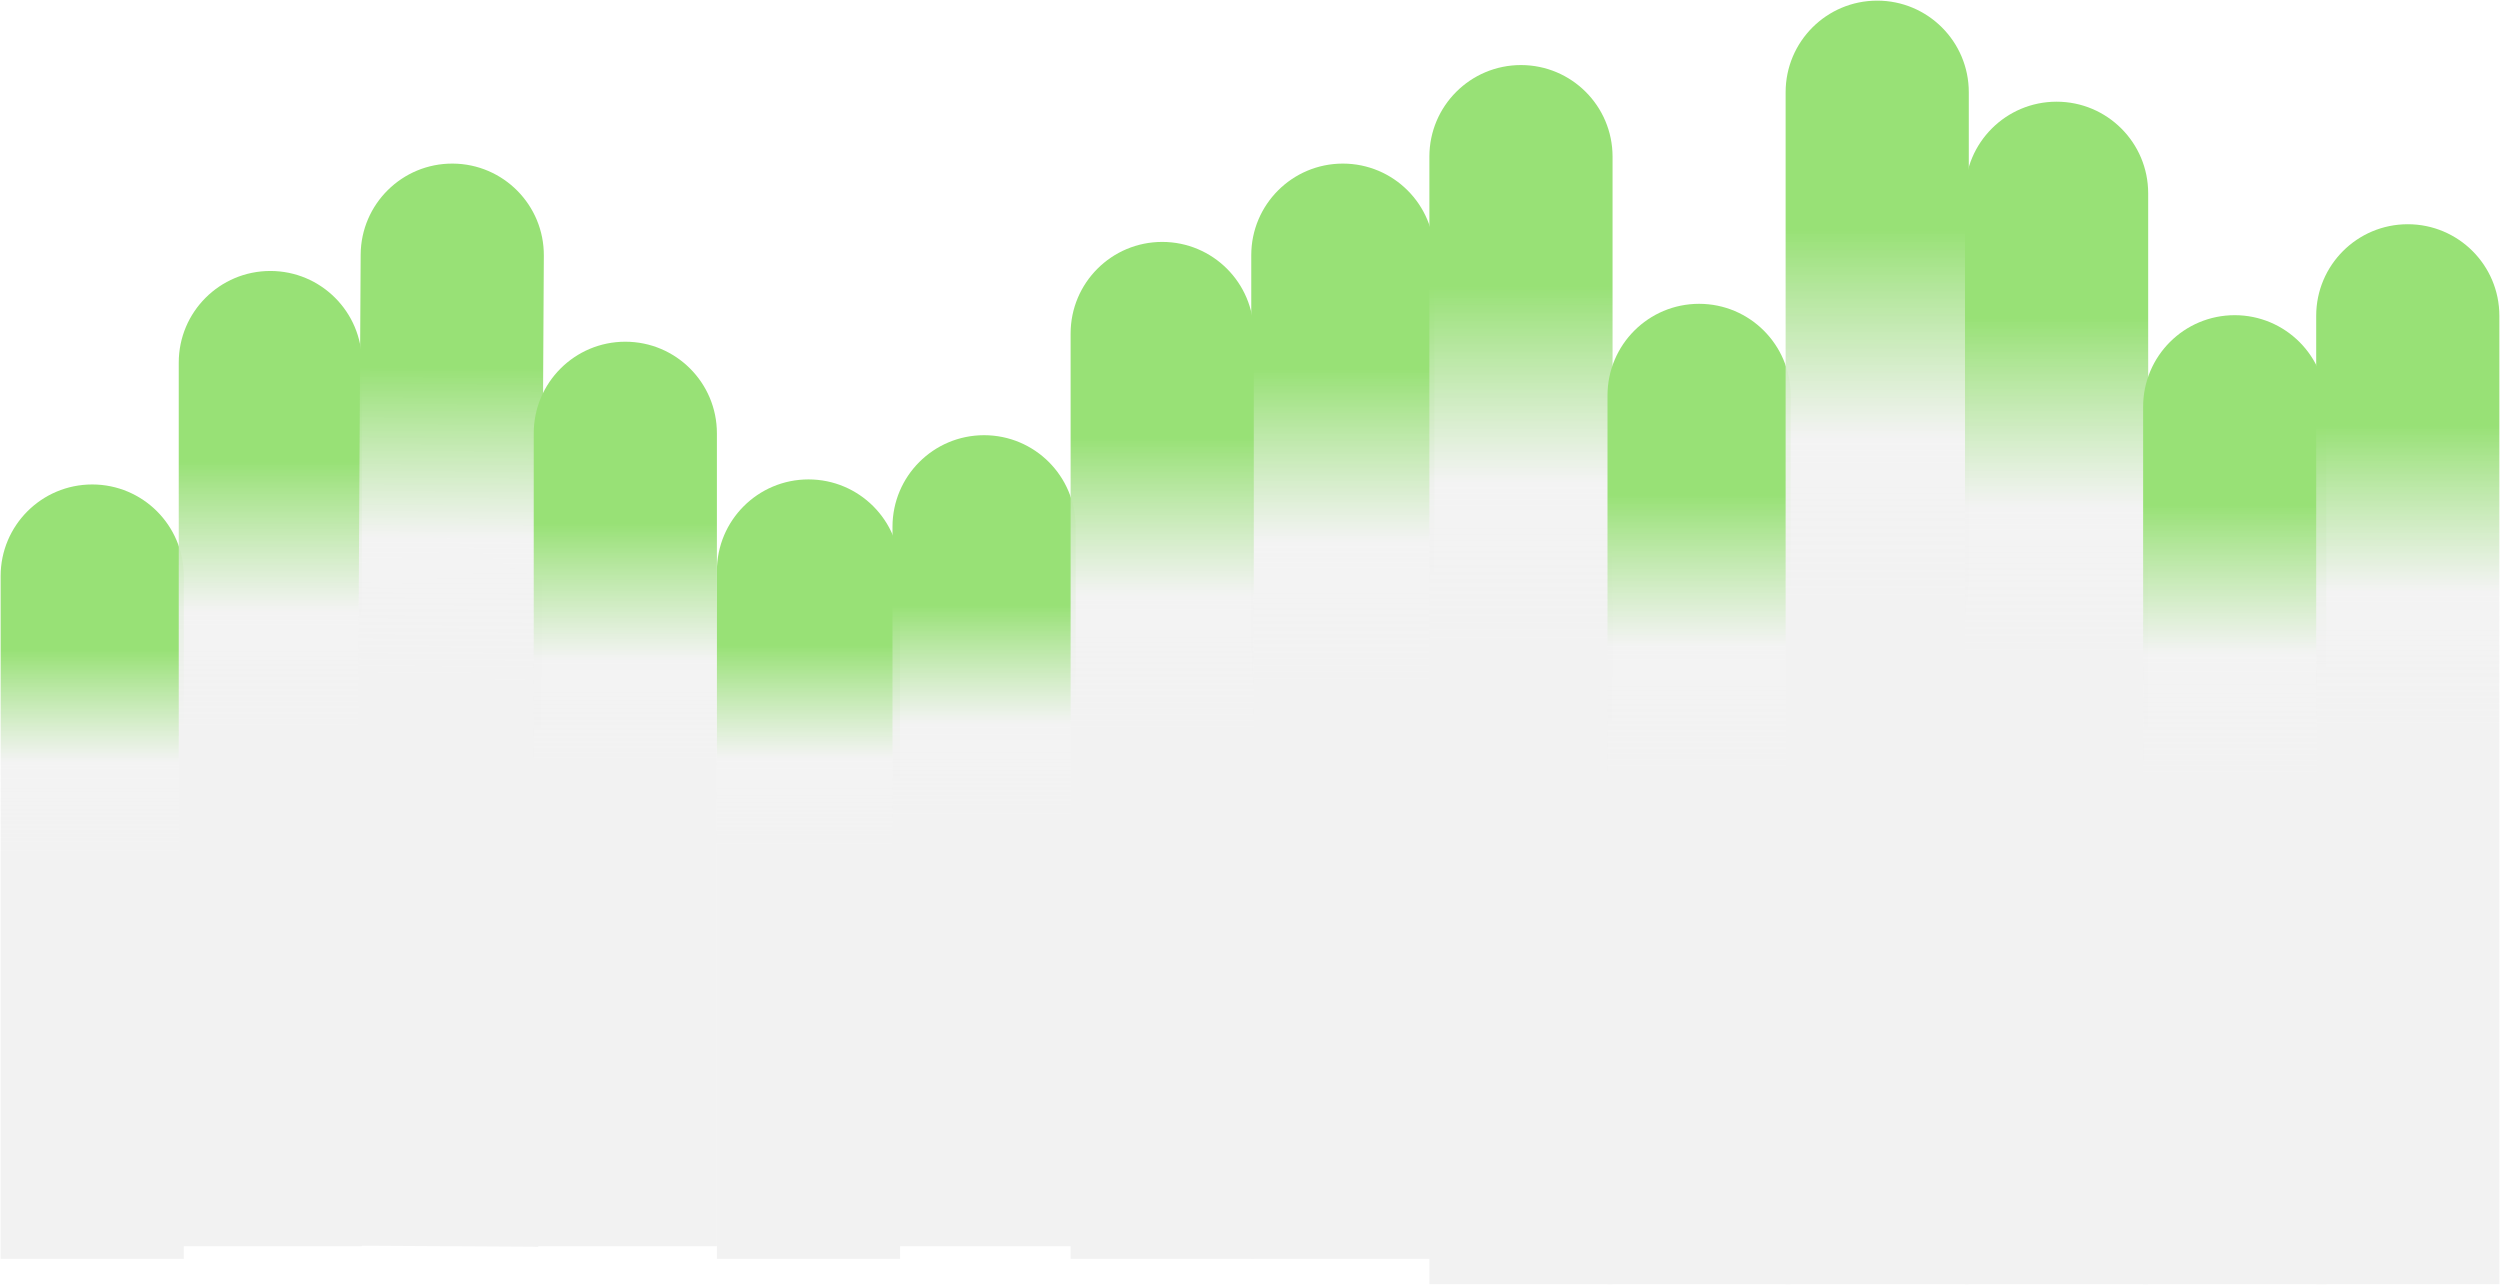
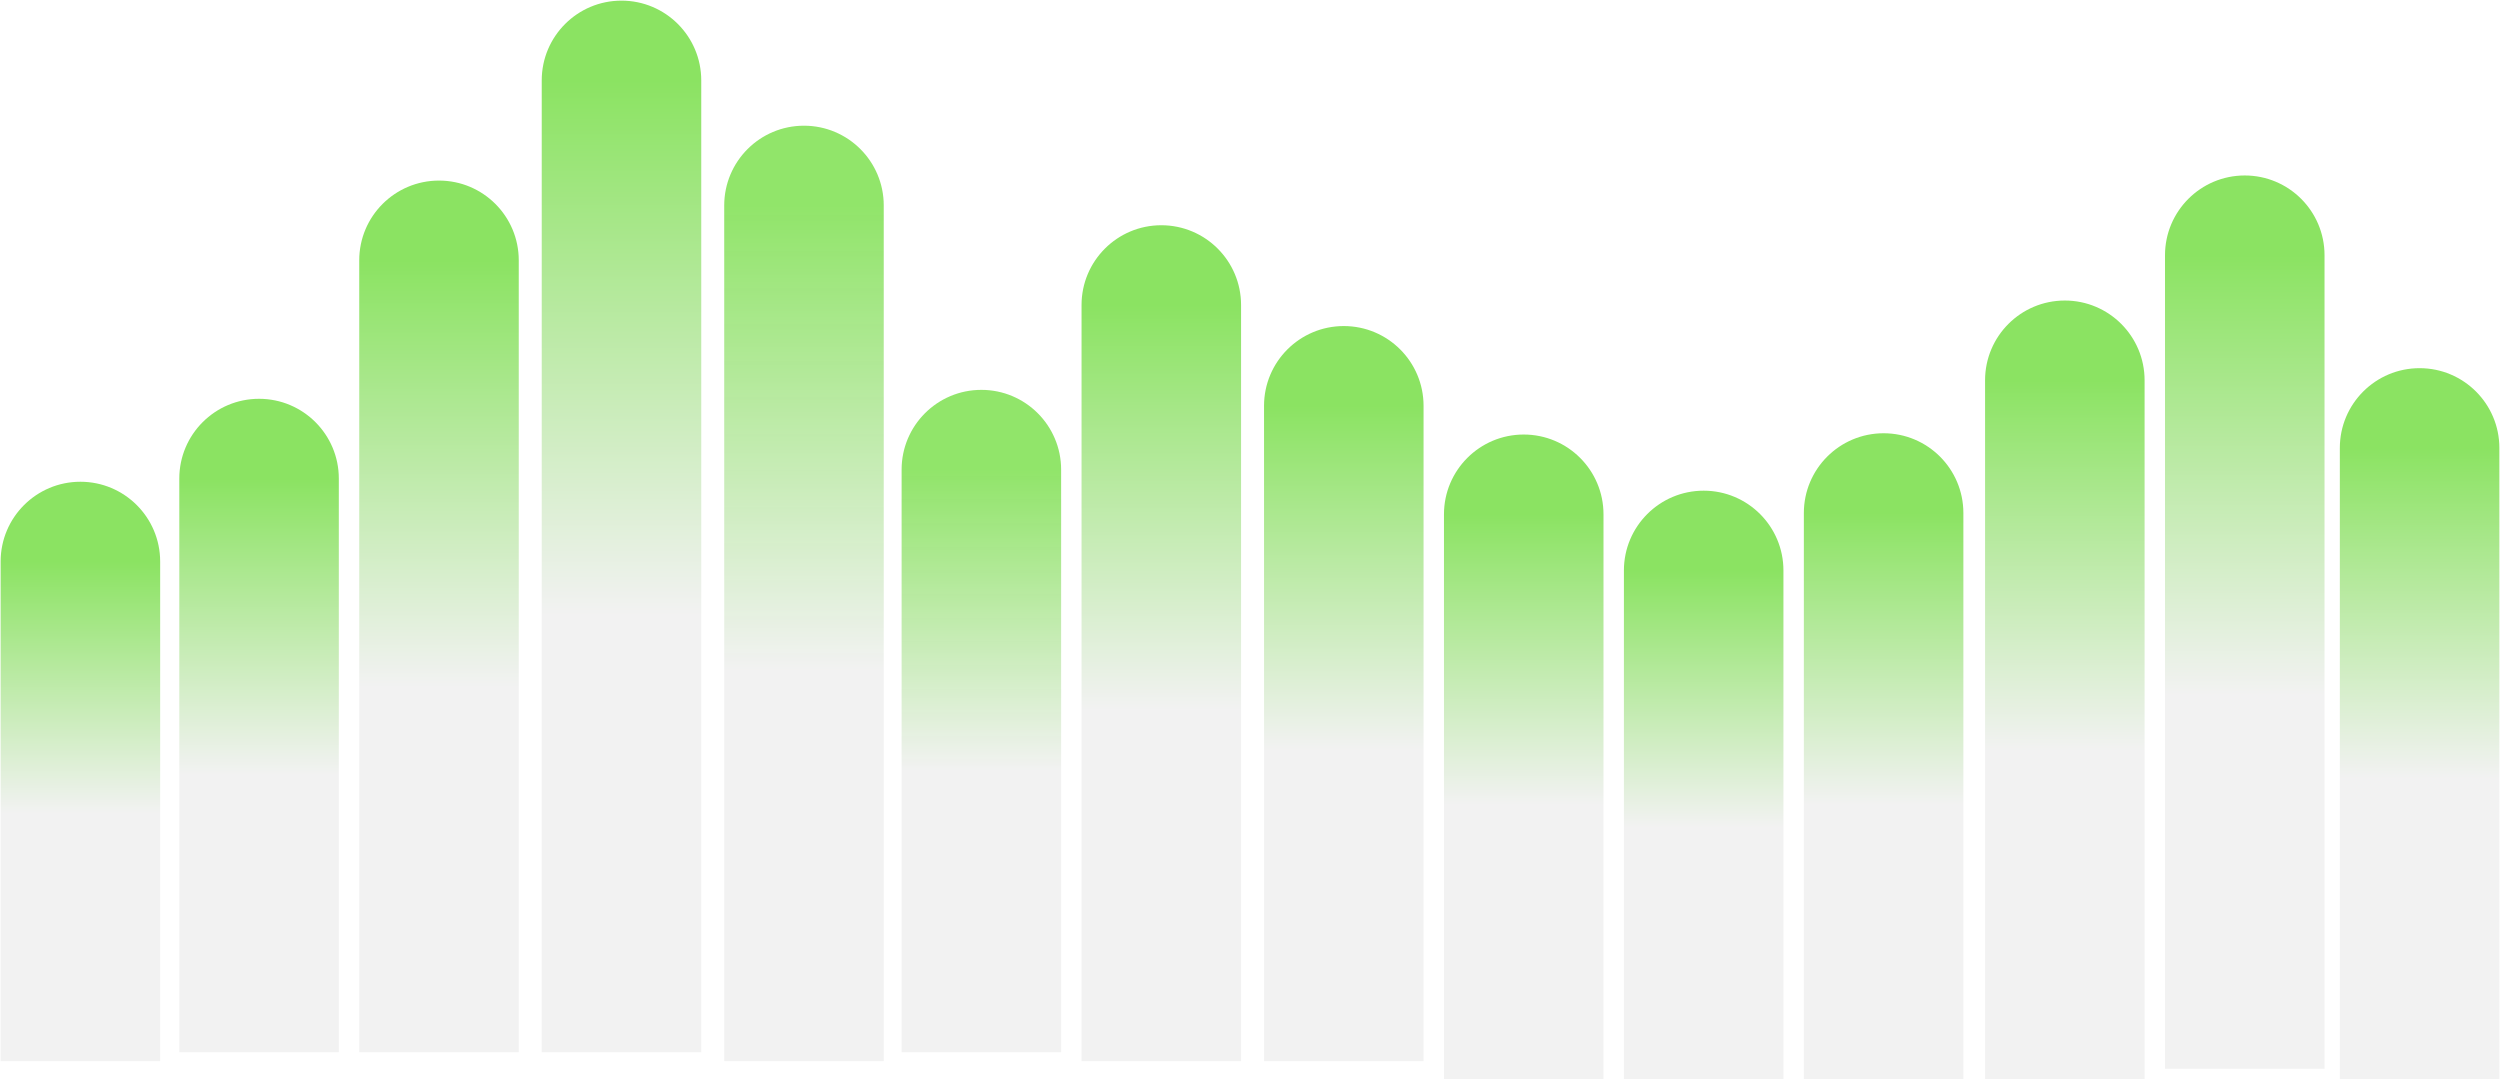
- <svg xmlns="http://www.w3.org/2000/svg" width="1979" height="1017" viewBox="0 0 1979 1017" fill="none">
-   <path d="M145.5 456C145.5 415.959 113.041 383.5 73 383.5C32.959 383.5 0.5 415.959 0.5 456L145.5 456ZM0.5 924L0.5 996.5L145.5 996.5L145.5 924L0.5 924ZM0.5 456L0.5 924L145.5 924L145.5 456L0.5 456Z" fill="url(#paint0_linear_517_1429)" />
-   <path d="M286.5 287C286.5 246.959 254.041 214.5 214 214.5C173.959 214.5 141.5 246.959 141.5 287L286.5 287ZM141.5 914L141.5 986.5L286.5 986.5L286.5 914L141.5 914ZM141.5 287L141.5 914L286.5 914L286.5 287L141.5 287Z" fill="url(#paint1_linear_517_1429)" />
-   <path d="M430.499 202.407C430.724 162.367 398.447 129.726 358.407 129.501C318.367 129.276 285.726 161.553 285.501 201.593L430.499 202.407ZM281.501 913.593L281.094 986.092L426.092 986.906L426.499 914.407L281.501 913.593ZM285.501 201.593L281.501 913.593L426.499 914.407L430.499 202.407L285.501 201.593Z" fill="url(#paint2_linear_517_1429)" />
-   <path d="M567.5 343C567.5 302.959 535.041 270.5 495 270.5C454.959 270.5 422.5 302.959 422.5 343L567.5 343ZM422.5 914L422.5 986.5L567.5 986.5L567.5 914L422.5 914ZM422.5 343L422.5 914L567.5 914L567.5 343L422.5 343Z" fill="url(#paint3_linear_517_1429)" />
-   <path d="M712.5 452C712.5 411.959 680.041 379.5 640 379.5C599.959 379.5 567.5 411.959 567.5 452L712.5 452ZM567.5 924L567.5 996.5L712.5 996.5L712.5 924L567.5 924ZM567.5 452L567.5 924L712.5 924L712.5 452L567.5 452Z" fill="url(#paint4_linear_517_1429)" />
-   <path d="M851.5 417C851.5 376.959 819.041 344.5 779 344.5C738.959 344.5 706.5 376.959 706.5 417L851.5 417ZM706.5 914L706.5 986.5L851.5 986.5L851.5 914L706.5 914ZM706.5 417L706.5 914L851.5 914L851.5 417L706.5 417Z" fill="url(#paint5_linear_517_1429)" />
-   <path d="M1135.5 202C1135.5 161.959 1103.04 129.5 1063 129.5C1022.96 129.5 990.5 161.959 990.5 202L1135.5 202ZM990.5 924L990.5 996.5L1135.5 996.5L1135.5 924L990.5 924ZM990.5 202L990.5 924L1135.5 924L1135.5 202L990.5 202Z" fill="url(#paint6_linear_517_1429)" />
-   <path d="M1276.5 124C1276.5 83.959 1244.04 51.5 1204 51.5C1163.96 51.5 1131.5 83.959 1131.5 124L1276.5 124ZM1131.5 944L1131.5 1016.5L1276.5 1016.5L1276.5 944L1131.5 944ZM1131.5 124L1131.5 944L1276.5 944L1276.5 124L1131.5 124Z" fill="url(#paint7_linear_517_1429)" />
-   <path d="M1417.5 313C1417.5 272.959 1385.04 240.5 1345 240.5C1304.96 240.5 1272.5 272.959 1272.5 313L1417.5 313ZM1272.5 944L1272.5 1016.5L1417.5 1016.5L1417.5 944L1272.5 944ZM1272.5 313L1272.5 944L1417.5 944L1417.5 313L1272.5 313Z" fill="url(#paint8_linear_517_1429)" />
-   <path d="M1558.5 73C1558.5 32.959 1526.04 0.5 1486 0.5C1445.96 0.5 1413.5 32.959 1413.5 73L1558.5 73ZM1413.5 944L1413.5 1016.5L1558.5 1016.5L1558.5 944L1413.5 944ZM1413.5 73L1413.5 944L1558.5 944L1558.5 73L1413.5 73Z" fill="url(#paint9_linear_517_1429)" />
-   <path d="M1700.5 153C1700.5 112.959 1668.04 80.5 1628 80.5C1587.96 80.5 1555.5 112.959 1555.5 153L1700.5 153ZM1555.5 944L1555.5 1016.5L1700.5 1016.5L1700.5 944L1555.5 944ZM1555.5 153L1555.5 944L1700.5 944L1700.5 153L1555.5 153Z" fill="url(#paint10_linear_517_1429)" />
-   <path d="M1841.5 322C1841.5 281.959 1809.04 249.5 1769 249.5C1728.96 249.5 1696.5 281.959 1696.5 322L1841.5 322ZM1696.5 944L1696.5 1016.5L1841.5 1016.5L1841.5 944L1696.5 944ZM1696.5 322L1696.5 944L1841.5 944L1841.5 322L1696.5 322Z" fill="url(#paint11_linear_517_1429)" />
-   <path d="M1978.5 250C1978.5 209.959 1946.04 177.5 1906 177.5C1865.96 177.5 1833.5 209.959 1833.5 250H1978.5ZM1833.5 944V1016.5H1978.5V944H1833.5ZM1833.5 250V944H1978.5V250H1833.5Z" fill="url(#paint12_linear_517_1429)" />
-   <path d="M992.5 264C992.5 223.959 960.041 191.5 920 191.5C879.959 191.5 847.5 223.959 847.5 264L992.5 264ZM847.5 924L847.5 996.5L992.5 996.5L992.5 924L847.5 924ZM847.5 264L847.5 924L992.5 924L992.5 264L847.5 264Z" fill="url(#paint13_linear_517_1429)" />
+ <svg xmlns="http://www.w3.org/2000/svg" width="1959" height="846" viewBox="0 0 1959 846" fill="none">
+   <path d="M125.5 440C125.5 405.482 97.518 377.5 63 377.5C28.482 377.5 0.5 405.482 0.5 440L125.5 440ZM0.5 769L0.5 831.5L125.5 831.5L125.5 769L0.5 769ZM0.5 440L0.5 769L125.5 769L125.5 440L0.5 440Z" fill="url(#paint0_linear_694_10553)" />
+   <path d="M265.5 375C265.5 340.482 237.518 312.5 203 312.5C168.482 312.5 140.5 340.482 140.5 375H265.5ZM140.5 762L140.5 824.5H265.5V762H140.5ZM140.5 375V762H265.5V375H140.5Z" fill="url(#paint1_linear_694_10553)" />
+   <path d="M406.5 204C406.5 169.482 378.518 141.5 344 141.5C309.482 141.5 281.5 169.482 281.5 204L406.5 204ZM281.5 762L281.5 824.5L406.5 824.5L406.5 762L281.5 762ZM281.5 204L281.5 762L406.5 762L406.5 204L281.5 204Z" fill="url(#paint2_linear_694_10553)" />
+   <path d="M549.5 63C549.5 28.482 521.518 0.5 487 0.5C452.482 0.5 424.5 28.482 424.5 63H549.5ZM424.5 762V824.5H549.5V762H424.5ZM424.5 63V762H549.5V63H424.5Z" fill="url(#paint3_linear_694_10553)" />
+   <path d="M692.5 161C692.5 126.482 664.518 98.5 630 98.5C595.482 98.5 567.5 126.482 567.5 161L692.5 161ZM567.5 769L567.5 831.5L692.5 831.5L692.5 769L567.5 769ZM567.5 161L567.5 769L692.5 769L692.5 161L567.5 161Z" fill="url(#paint4_linear_694_10553)" />
+   <path d="M831.5 368C831.5 333.482 803.518 305.5 769 305.5C734.482 305.5 706.5 333.482 706.5 368L831.5 368ZM706.5 762L706.5 824.5L831.5 824.5L831.5 762L706.5 762ZM706.5 368L706.5 762L831.5 762L831.5 368L706.5 368Z" fill="url(#paint5_linear_694_10553)" />
+   <path d="M1115.5 318C1115.5 283.482 1087.52 255.5 1053 255.5C1018.48 255.5 990.5 283.482 990.5 318L1115.5 318ZM990.5 769L990.5 831.5L1115.5 831.5L1115.5 769L990.5 769ZM990.5 318L990.5 769L1115.5 769L1115.5 318L990.5 318Z" fill="url(#paint6_linear_694_10553)" />
+   <path d="M1256.5 403C1256.5 368.482 1228.52 340.5 1194 340.5C1159.48 340.5 1131.5 368.482 1131.5 403L1256.5 403ZM1131.5 783L1131.5 845.5L1256.5 845.5L1256.5 783L1131.5 783ZM1131.5 403L1131.5 783L1256.5 783L1256.5 403L1131.5 403Z" fill="url(#paint7_linear_694_10553)" />
+   <path d="M1397.5 447C1397.5 412.482 1369.52 384.5 1335 384.5C1300.48 384.5 1272.5 412.482 1272.5 447L1397.5 447ZM1272.5 783L1272.5 845.5L1397.5 845.5L1397.5 783L1272.5 783ZM1272.5 447L1272.5 783L1397.5 783L1397.5 447L1272.5 447Z" fill="url(#paint8_linear_694_10553)" />
+   <path d="M1538.5 402C1538.5 367.482 1510.52 339.5 1476 339.5C1441.48 339.5 1413.5 367.482 1413.5 402L1538.5 402ZM1413.5 783L1413.5 845.5L1538.5 845.5L1538.5 783L1413.5 783ZM1413.5 402L1413.5 783L1538.5 783L1538.5 402L1413.5 402Z" fill="url(#paint9_linear_694_10553)" />
+   <path d="M1680.5 298C1680.5 263.482 1652.52 235.5 1618 235.5C1583.48 235.5 1555.5 263.482 1555.5 298L1680.5 298ZM1555.5 783L1555.5 845.5L1680.5 845.5L1680.5 783L1555.5 783ZM1555.5 298L1555.5 783L1680.5 783L1680.5 298L1555.5 298Z" fill="url(#paint10_linear_694_10553)" />
+   <path d="M1821.5 200C1821.5 165.482 1793.52 137.5 1759 137.5C1724.48 137.5 1696.5 165.482 1696.5 200L1821.5 200ZM1696.5 775L1696.5 837.5L1821.5 837.5L1821.5 775L1696.5 775ZM1696.5 200L1696.5 775L1821.5 775L1821.5 200L1696.5 200Z" fill="url(#paint11_linear_694_10553)" />
+   <path d="M1958.5 351C1958.5 316.482 1930.52 288.5 1896 288.5C1861.48 288.5 1833.5 316.482 1833.5 351L1958.5 351ZM1833.5 783L1833.5 845.5L1958.5 845.5L1958.5 783L1833.5 783ZM1833.5 351L1833.5 783L1958.5 783L1958.5 351L1833.5 351Z" fill="url(#paint12_linear_694_10553)" />
+   <path d="M972.5 239C972.5 204.482 944.518 176.5 910 176.5C875.482 176.5 847.5 204.482 847.5 239L972.5 239ZM847.5 769L847.5 831.5L972.5 831.5L972.5 769L847.5 769ZM847.5 239L847.5 769L972.5 769L972.5 239L847.5 239Z" fill="url(#paint13_linear_694_10553)" />
  <defs>
-     <linearGradient id="paint0_linear_517_1429" x1="72.5" y1="456" x2="72.5" y2="924" gradientUnits="userSpaceOnUse">
-       <stop offset="0.125" stop-color="#98E176" />
-       <stop offset="0.315" stop-color="#F2F2F2" stop-opacity="0.9" />
-       <stop offset="0.385" stop-color="#F2F2F2" stop-opacity="0.95" />
-       <stop offset="0.475" stop-color="#F2F2F2" />
+     <linearGradient id="paint0_linear_694_10553" x1="62.5" y1="440" x2="62.5" y2="769" gradientUnits="userSpaceOnUse">
+       <stop stop-color="#8BE362" />
+       <stop offset="0.6" stop-color="#F2F2F2" />
    </linearGradient>
-     <linearGradient id="paint1_linear_517_1429" x1="213.5" y1="287" x2="213.5" y2="914" gradientUnits="userSpaceOnUse">
-       <stop offset="0.125" stop-color="#98E176" />
-       <stop offset="0.315" stop-color="#F2F2F2" stop-opacity="0.9" />
-       <stop offset="0.385" stop-color="#F2F2F2" stop-opacity="0.95" />
-       <stop offset="0.475" stop-color="#F2F2F2" />
+     <linearGradient id="paint1_linear_694_10553" x1="202.5" y1="375" x2="202.5" y2="762" gradientUnits="userSpaceOnUse">
+       <stop stop-color="#8BE362" />
+       <stop offset="0.6" stop-color="#F2F2F2" />
    </linearGradient>
-     <linearGradient id="paint2_linear_517_1429" x1="357.5" y1="201.997" x2="353.5" y2="913.997" gradientUnits="userSpaceOnUse">
-       <stop offset="0.125" stop-color="#98E176" />
-       <stop offset="0.315" stop-color="#F2F2F2" stop-opacity="0.9" />
-       <stop offset="0.385" stop-color="#F2F2F2" stop-opacity="0.95" />
-       <stop offset="0.475" stop-color="#F2F2F2" />
+     <linearGradient id="paint2_linear_694_10553" x1="343.5" y1="204" x2="343.5" y2="762" gradientUnits="userSpaceOnUse">
+       <stop stop-color="#8BE362" />
+       <stop offset="0.6" stop-color="#F2F2F2" />
    </linearGradient>
-     <linearGradient id="paint3_linear_517_1429" x1="494.5" y1="343" x2="494.5" y2="914" gradientUnits="userSpaceOnUse">
-       <stop offset="0.125" stop-color="#98E176" />
-       <stop offset="0.315" stop-color="#F2F2F2" stop-opacity="0.9" />
-       <stop offset="0.385" stop-color="#F2F2F2" stop-opacity="0.95" />
-       <stop offset="0.475" stop-color="#F2F2F2" />
+     <linearGradient id="paint3_linear_694_10553" x1="486.5" y1="63" x2="486.5" y2="762" gradientUnits="userSpaceOnUse">
+       <stop stop-color="#8BE362" />
+       <stop offset="0.6" stop-color="#F2F2F2" />
    </linearGradient>
-     <linearGradient id="paint4_linear_517_1429" x1="639.5" y1="452" x2="639.5" y2="924" gradientUnits="userSpaceOnUse">
-       <stop offset="0.125" stop-color="#98E176" />
-       <stop offset="0.315" stop-color="#F2F2F2" stop-opacity="0.9" />
-       <stop offset="0.385" stop-color="#F2F2F2" stop-opacity="0.95" />
-       <stop offset="0.475" stop-color="#F2F2F2" />
+     <linearGradient id="paint4_linear_694_10553" x1="629.5" y1="161" x2="629.5" y2="769" gradientUnits="userSpaceOnUse">
+       <stop stop-color="#8BE362" stop-opacity="0.95" />
+       <stop offset="0.6" stop-color="#F2F2F2" />
    </linearGradient>
-     <linearGradient id="paint5_linear_517_1429" x1="778.5" y1="417" x2="778.5" y2="914" gradientUnits="userSpaceOnUse">
-       <stop offset="0.125" stop-color="#98E176" />
-       <stop offset="0.315" stop-color="#F2F2F2" stop-opacity="0.9" />
-       <stop offset="0.385" stop-color="#F2F2F2" stop-opacity="0.95" />
-       <stop offset="0.475" stop-color="#F2F2F2" />
+     <linearGradient id="paint5_linear_694_10553" x1="768.5" y1="368" x2="768.5" y2="762" gradientUnits="userSpaceOnUse">
+       <stop stop-color="#8BE362" stop-opacity="0.95" />
+       <stop offset="0.6" stop-color="#F2F2F2" />
    </linearGradient>
-     <linearGradient id="paint6_linear_517_1429" x1="1062.5" y1="202" x2="1062.5" y2="924" gradientUnits="userSpaceOnUse">
-       <stop offset="0.125" stop-color="#98E176" />
-       <stop offset="0.315" stop-color="#F2F2F2" stop-opacity="0.9" />
-       <stop offset="0.385" stop-color="#F2F2F2" stop-opacity="0.95" />
-       <stop offset="0.475" stop-color="#F2F2F2" />
+     <linearGradient id="paint6_linear_694_10553" x1="1052.5" y1="318" x2="1052.5" y2="769" gradientUnits="userSpaceOnUse">
+       <stop stop-color="#8BE362" />
+       <stop offset="0.6" stop-color="#F2F2F2" />
    </linearGradient>
-     <linearGradient id="paint7_linear_517_1429" x1="1203.5" y1="124" x2="1203.5" y2="944" gradientUnits="userSpaceOnUse">
-       <stop offset="0.125" stop-color="#98E176" />
-       <stop offset="0.315" stop-color="#F2F2F2" stop-opacity="0.9" />
-       <stop offset="0.385" stop-color="#F2F2F2" stop-opacity="0.95" />
-       <stop offset="0.475" stop-color="#F2F2F2" />
+     <linearGradient id="paint7_linear_694_10553" x1="1193.5" y1="403" x2="1193.5" y2="783" gradientUnits="userSpaceOnUse">
+       <stop stop-color="#8BE362" />
+       <stop offset="0.6" stop-color="#F2F2F2" />
    </linearGradient>
-     <linearGradient id="paint8_linear_517_1429" x1="1344.5" y1="313" x2="1344.5" y2="944" gradientUnits="userSpaceOnUse">
-       <stop offset="0.125" stop-color="#98E176" />
-       <stop offset="0.315" stop-color="#F2F2F2" stop-opacity="0.9" />
-       <stop offset="0.385" stop-color="#F2F2F2" stop-opacity="0.95" />
-       <stop offset="0.475" stop-color="#F2F2F2" />
+     <linearGradient id="paint8_linear_694_10553" x1="1334.5" y1="447" x2="1334.5" y2="783" gradientUnits="userSpaceOnUse">
+       <stop stop-color="#8BE362" />
+       <stop offset="0.6" stop-color="#F2F2F2" />
    </linearGradient>
-     <linearGradient id="paint9_linear_517_1429" x1="1485.5" y1="73" x2="1485.5" y2="944" gradientUnits="userSpaceOnUse">
-       <stop offset="0.125" stop-color="#98E176" />
-       <stop offset="0.315" stop-color="#F2F2F2" stop-opacity="0.9" />
-       <stop offset="0.385" stop-color="#F2F2F2" stop-opacity="0.95" />
-       <stop offset="0.475" stop-color="#F2F2F2" />
+     <linearGradient id="paint9_linear_694_10553" x1="1475.5" y1="402" x2="1475.5" y2="783" gradientUnits="userSpaceOnUse">
+       <stop stop-color="#8BE362" />
+       <stop offset="0.6" stop-color="#F2F2F2" />
    </linearGradient>
-     <linearGradient id="paint10_linear_517_1429" x1="1627.5" y1="153" x2="1627.5" y2="944" gradientUnits="userSpaceOnUse">
-       <stop offset="0.125" stop-color="#98E176" />
-       <stop offset="0.315" stop-color="#F2F2F2" stop-opacity="0.9" />
-       <stop offset="0.385" stop-color="#F2F2F2" stop-opacity="0.95" />
-       <stop offset="0.475" stop-color="#F2F2F2" />
+     <linearGradient id="paint10_linear_694_10553" x1="1617.5" y1="298" x2="1617.5" y2="783" gradientUnits="userSpaceOnUse">
+       <stop stop-color="#8BE362" />
+       <stop offset="0.6" stop-color="#F2F2F2" />
    </linearGradient>
-     <linearGradient id="paint11_linear_517_1429" x1="1768.5" y1="322" x2="1768.5" y2="944" gradientUnits="userSpaceOnUse">
-       <stop offset="0.125" stop-color="#98E176" />
-       <stop offset="0.315" stop-color="#F2F2F2" stop-opacity="0.9" />
-       <stop offset="0.385" stop-color="#F2F2F2" stop-opacity="0.95" />
-       <stop offset="0.475" stop-color="#F2F2F2" />
+     <linearGradient id="paint11_linear_694_10553" x1="1758.5" y1="200" x2="1758.5" y2="775" gradientUnits="userSpaceOnUse">
+       <stop stop-color="#8BE362" />
+       <stop offset="0.6" stop-color="#F2F2F2" />
    </linearGradient>
-     <linearGradient id="paint12_linear_517_1429" x1="1905.5" y1="250" x2="1905.5" y2="944" gradientUnits="userSpaceOnUse">
-       <stop offset="0.125" stop-color="#98E176" />
-       <stop offset="0.315" stop-color="#F2F2F2" stop-opacity="0.9" />
-       <stop offset="0.385" stop-color="#F2F2F2" stop-opacity="0.95" />
-       <stop offset="0.475" stop-color="#F2F2F2" />
+     <linearGradient id="paint12_linear_694_10553" x1="1895.5" y1="351" x2="1895.5" y2="783" gradientUnits="userSpaceOnUse">
+       <stop stop-color="#8BE362" />
+       <stop offset="0.6" stop-color="#F2F2F2" />
    </linearGradient>
-     <linearGradient id="paint13_linear_517_1429" x1="919.5" y1="264" x2="919.5" y2="924" gradientUnits="userSpaceOnUse">
-       <stop offset="0.125" stop-color="#98E176" />
-       <stop offset="0.315" stop-color="#F2F2F2" stop-opacity="0.9" />
-       <stop offset="0.385" stop-color="#F2F2F2" stop-opacity="0.95" />
-       <stop offset="0.475" stop-color="#F2F2F2" />
+     <linearGradient id="paint13_linear_694_10553" x1="909.5" y1="239" x2="909.5" y2="769" gradientUnits="userSpaceOnUse">
+       <stop stop-color="#8BE362" />
+       <stop offset="0.6" stop-color="#F2F2F2" />
    </linearGradient>
  </defs>
</svg>
